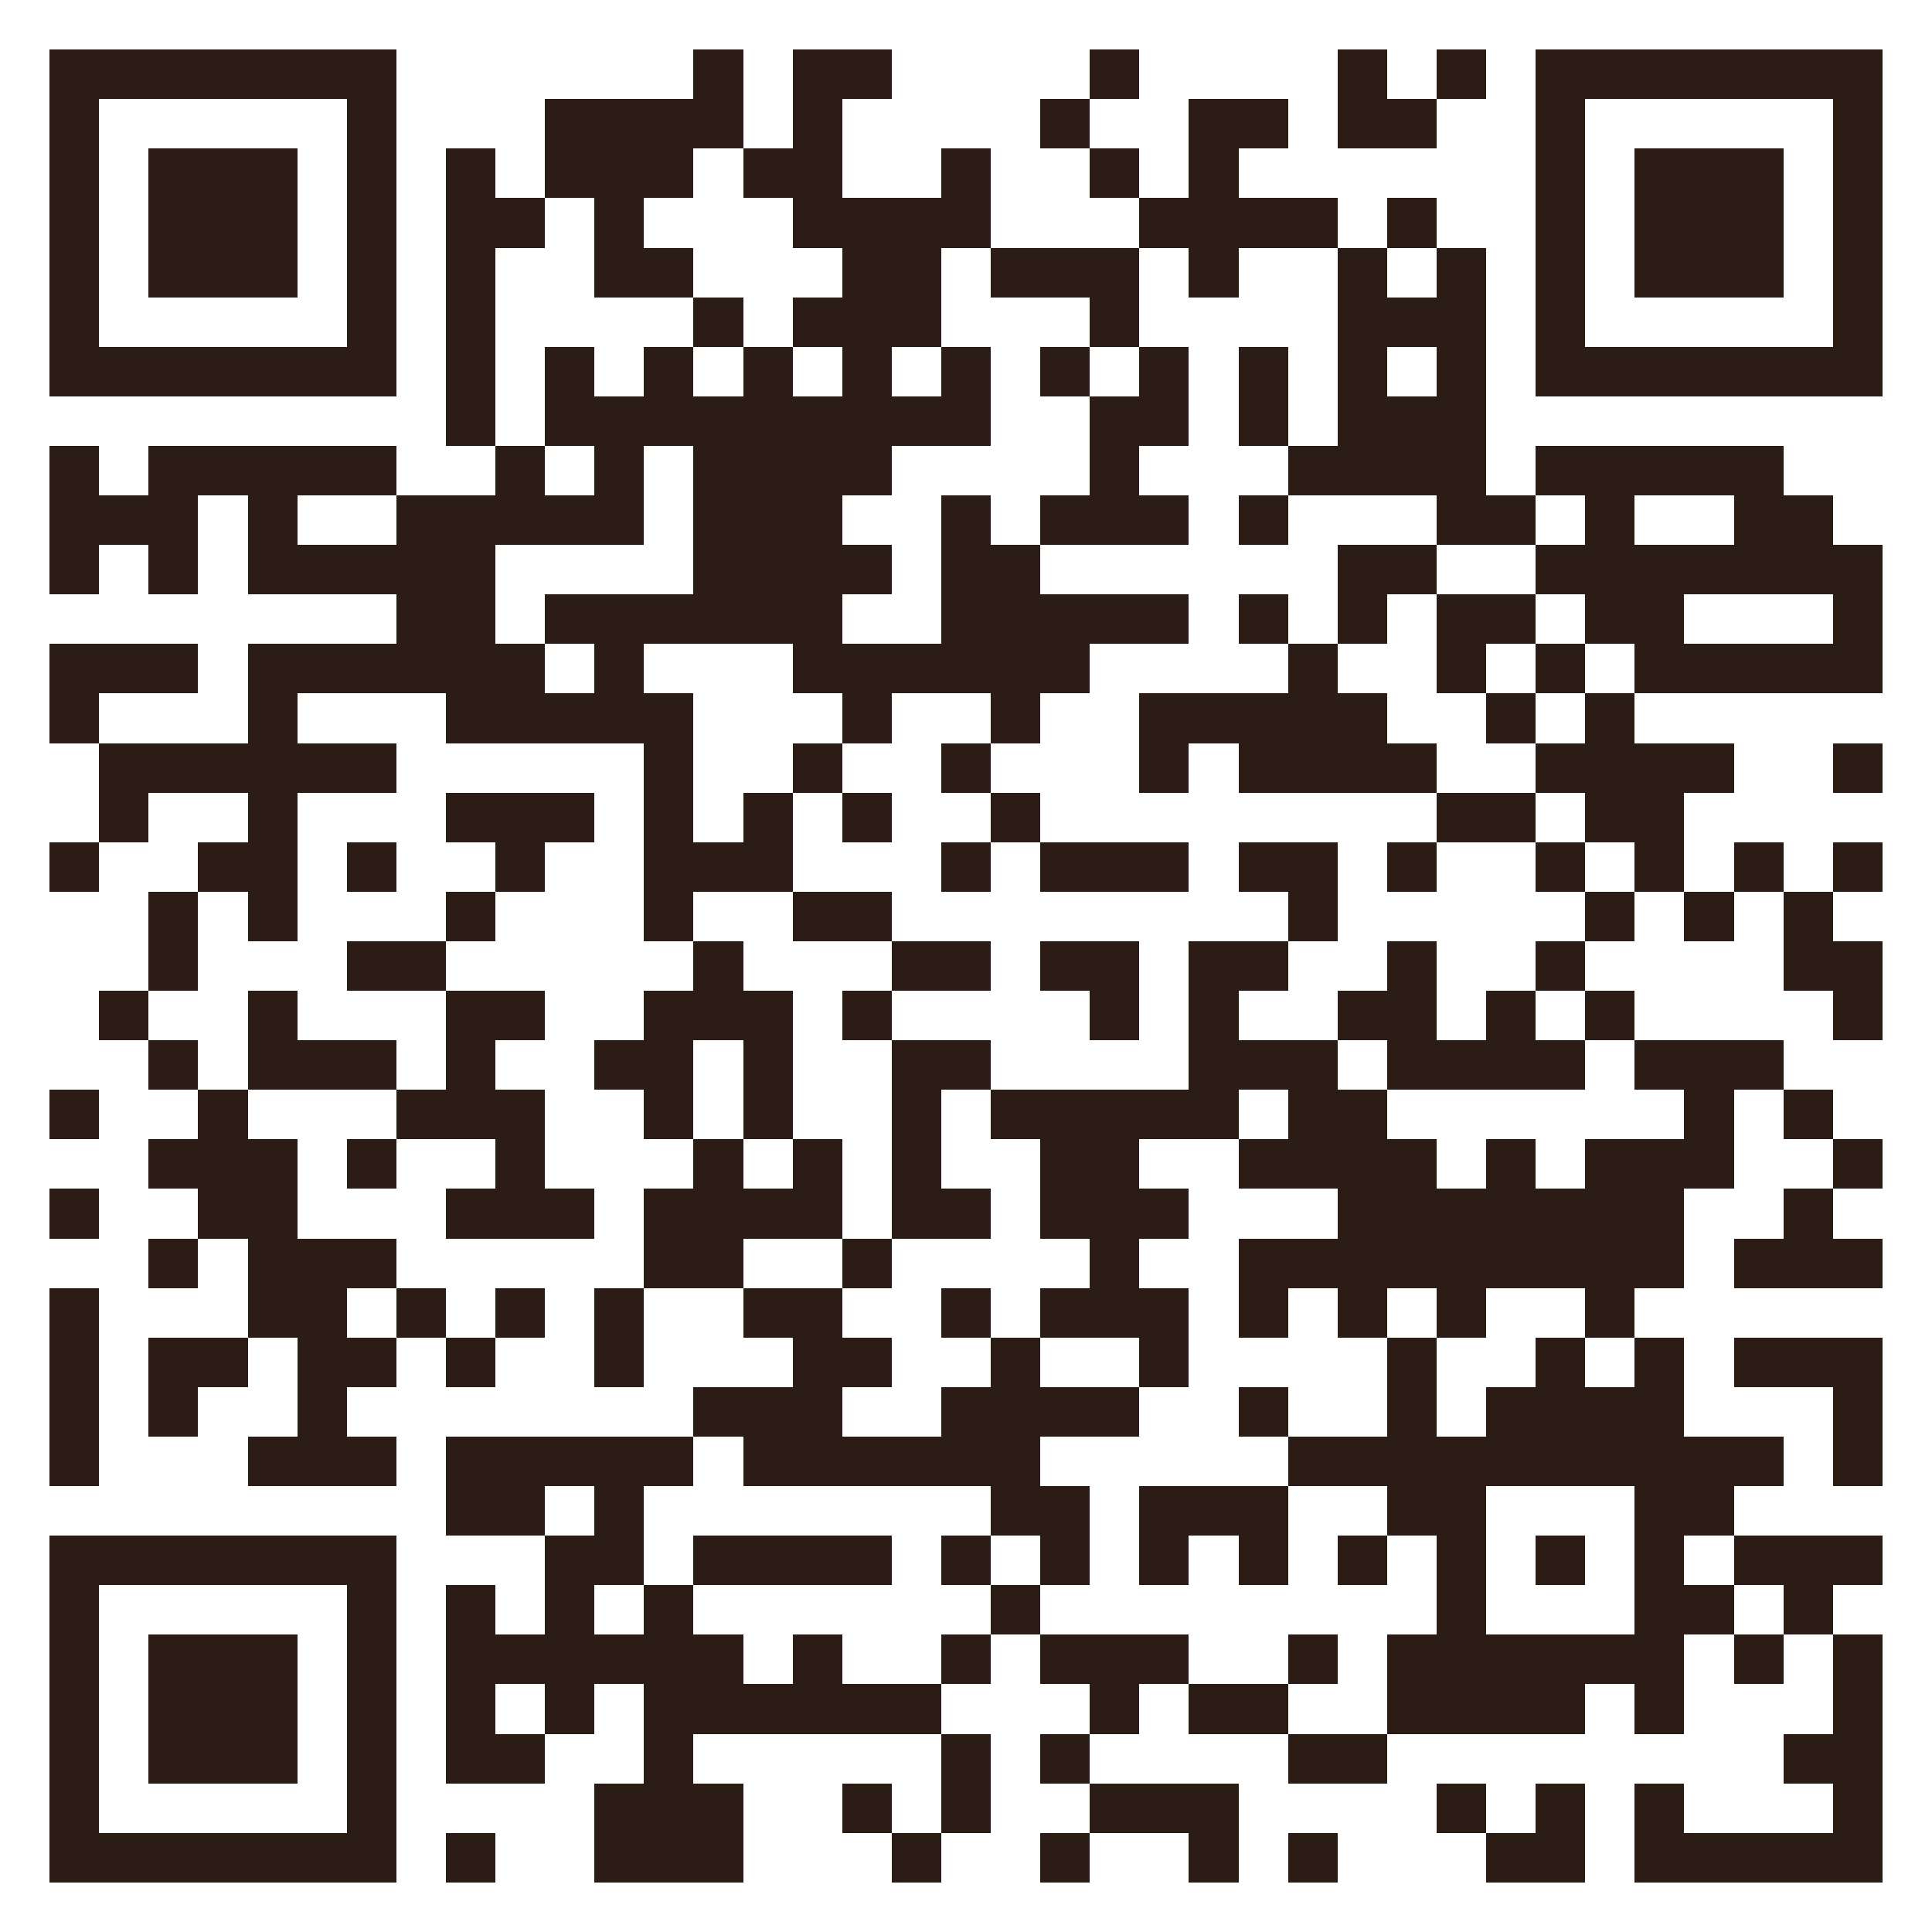
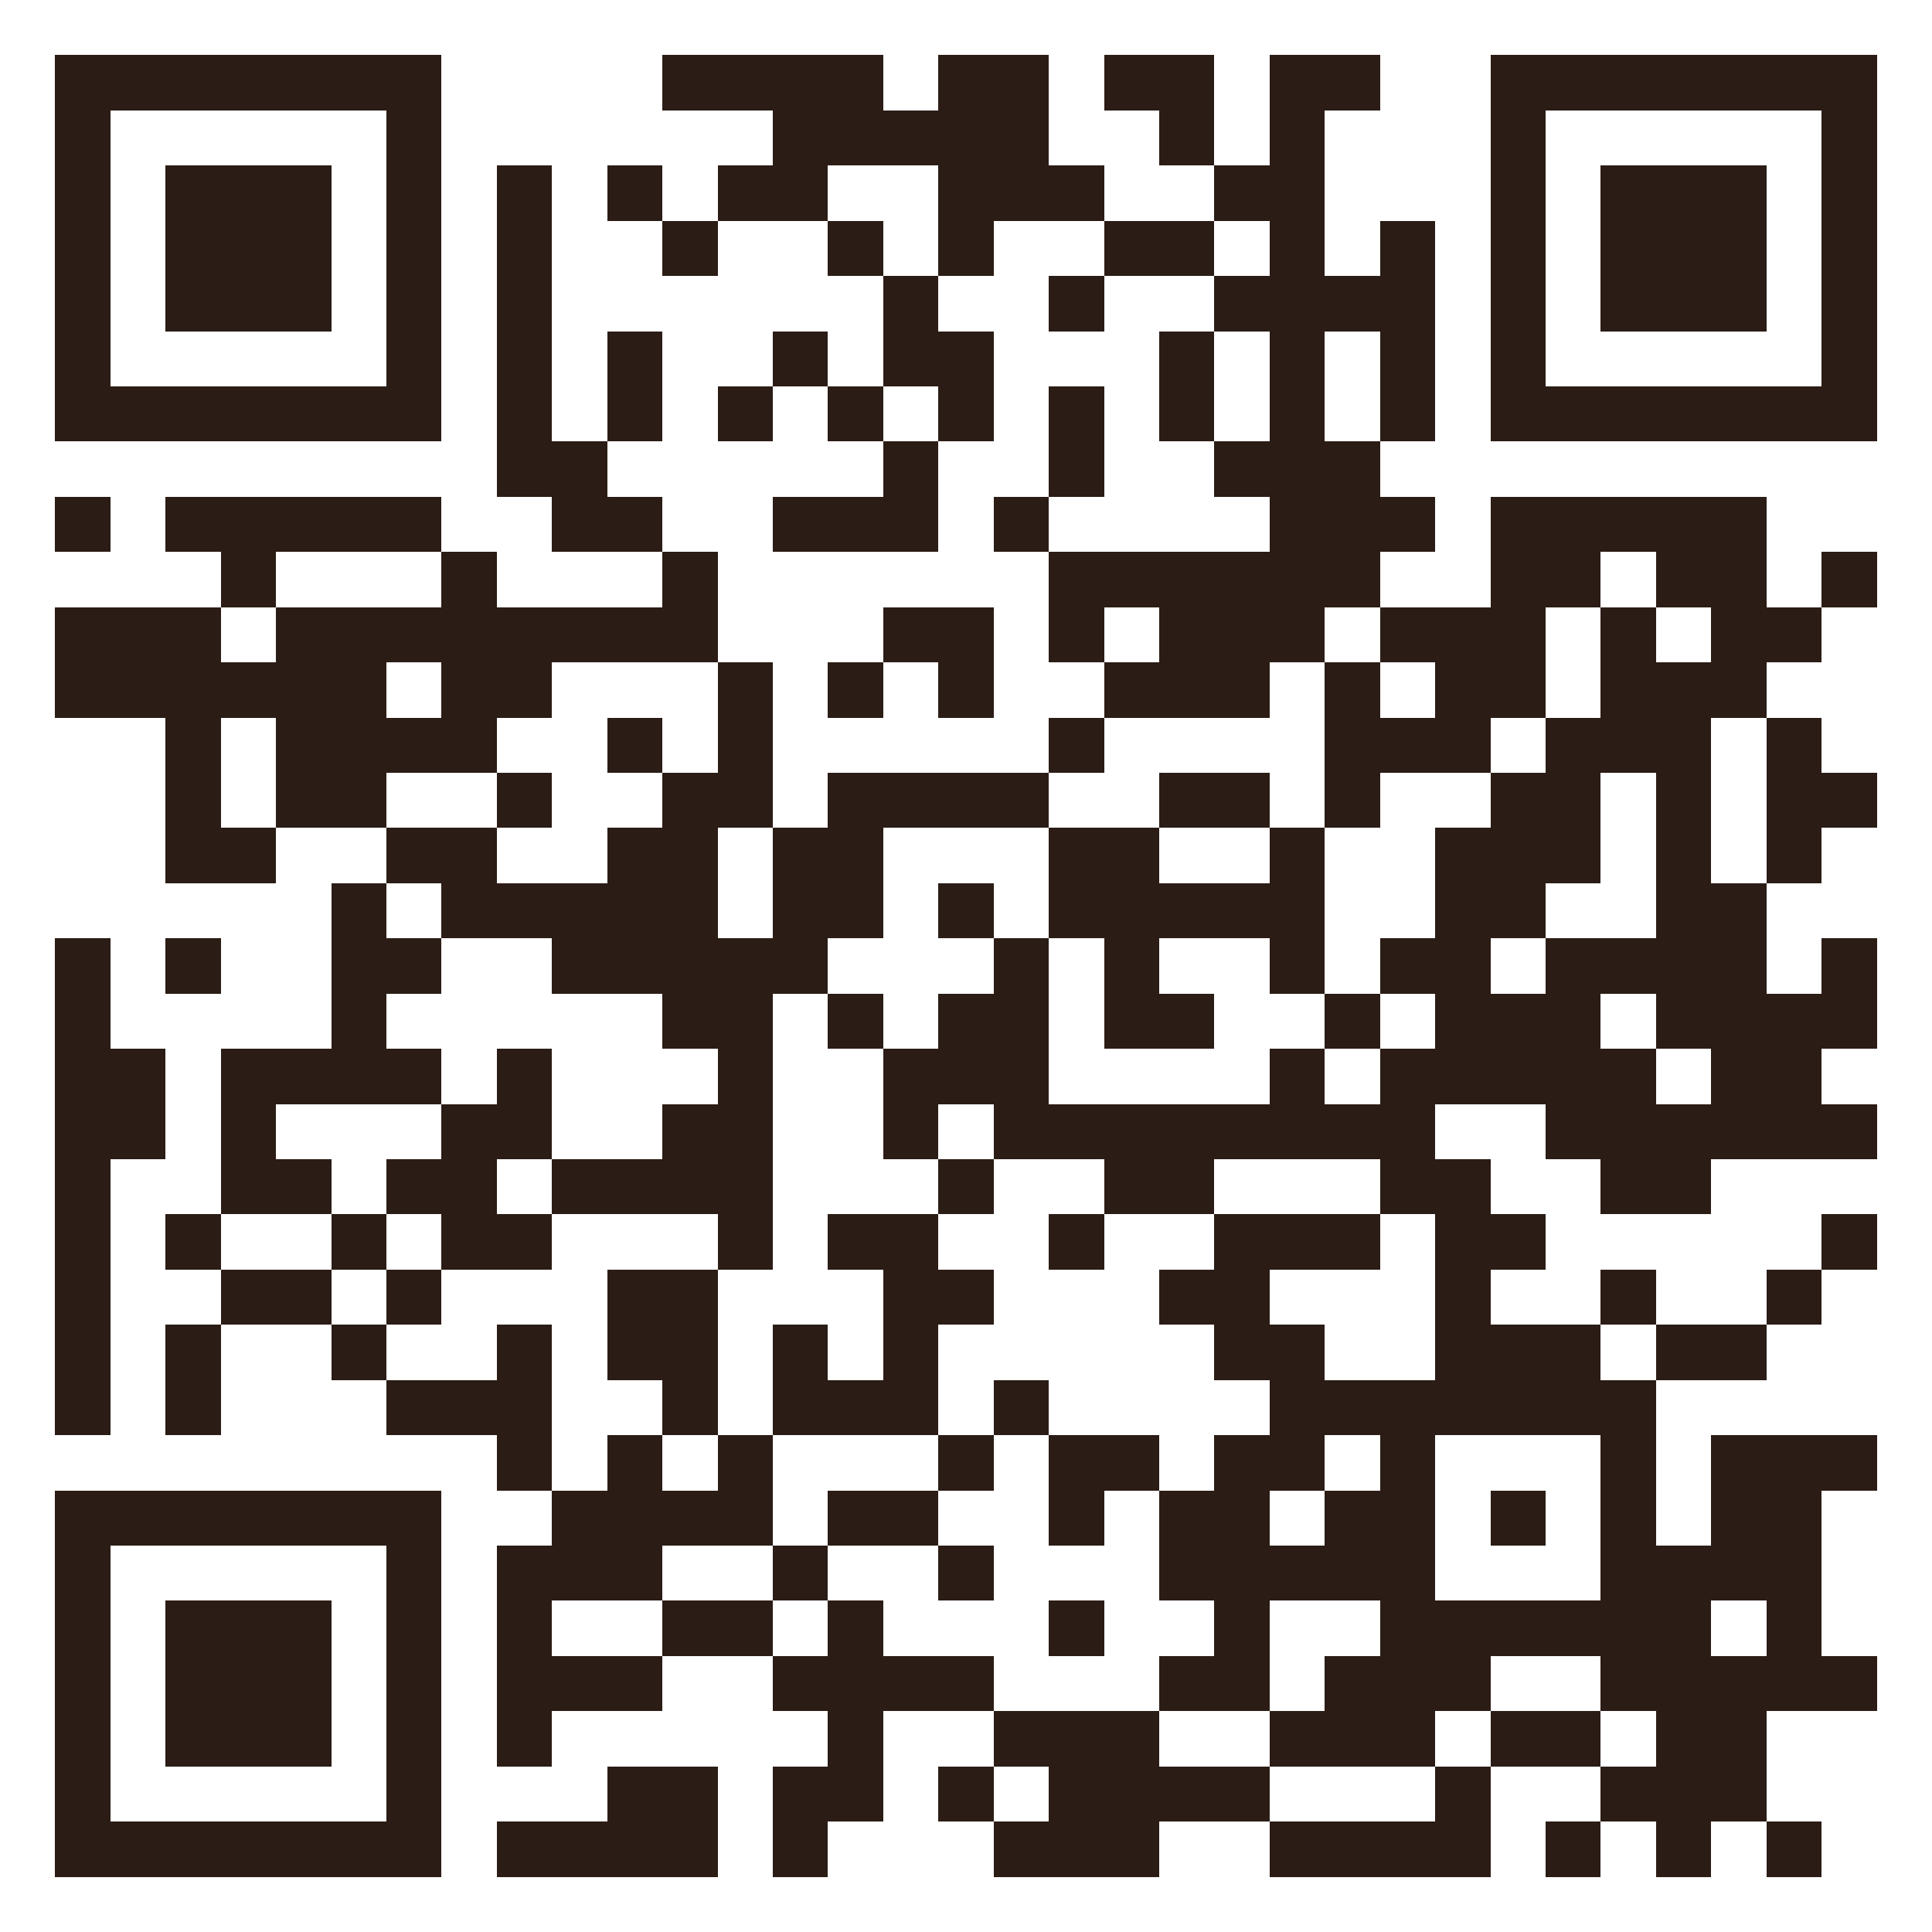
- <svg xmlns="http://www.w3.org/2000/svg" viewBox="0 0 39 39" shape-rendering="crispEdges">
-   <path fill="#ffffff" d="M0 0h39v39H0z" />
-   <path stroke="#2b1c15" d="M1 1.5h7m6 0h1m1 0h2m4 0h1m4 0h1m1 0h1m1 0h7M1 2.5h1m5 0h1m3 0h4m1 0h1m4 0h1m2 0h2m1 0h2m2 0h1m5 0h1M1 3.5h1m1 0h3m1 0h1m1 0h1m1 0h3m1 0h2m2 0h1m2 0h1m1 0h1m6 0h1m1 0h3m1 0h1M1 4.5h1m1 0h3m1 0h1m1 0h2m1 0h1m3 0h4m3 0h4m1 0h1m2 0h1m1 0h3m1 0h1M1 5.5h1m1 0h3m1 0h1m1 0h1m2 0h2m3 0h2m1 0h3m1 0h1m2 0h1m1 0h1m1 0h1m1 0h3m1 0h1M1 6.5h1m5 0h1m1 0h1m4 0h1m1 0h3m3 0h1m4 0h3m1 0h1m5 0h1M1 7.5h7m1 0h1m1 0h1m1 0h1m1 0h1m1 0h1m1 0h1m1 0h1m1 0h1m1 0h1m1 0h1m1 0h1m1 0h7M9 8.5h1m1 0h9m2 0h2m1 0h1m1 0h3M1 9.5h1m1 0h5m2 0h1m1 0h1m1 0h4m4 0h1m3 0h4m1 0h5M1 10.5h3m1 0h1m2 0h5m1 0h3m2 0h1m1 0h3m1 0h1m3 0h2m1 0h1m2 0h2M1 11.5h1m1 0h1m1 0h5m4 0h4m1 0h2m6 0h2m2 0h7M8 12.5h2m1 0h6m2 0h5m1 0h1m1 0h1m1 0h2m1 0h2m3 0h1M1 13.5h3m1 0h6m1 0h1m3 0h6m4 0h1m2 0h1m1 0h1m1 0h5M1 14.5h1m3 0h1m3 0h5m3 0h1m2 0h1m2 0h5m2 0h1m1 0h1M2 15.5h6m5 0h1m2 0h1m2 0h1m3 0h1m1 0h4m2 0h4m2 0h1M2 16.5h1m2 0h1m3 0h3m1 0h1m1 0h1m1 0h1m2 0h1m8 0h2m1 0h2M1 17.5h1m2 0h2m1 0h1m2 0h1m2 0h3m3 0h1m1 0h3m1 0h2m1 0h1m2 0h1m1 0h1m1 0h1m1 0h1M3 18.5h1m1 0h1m3 0h1m3 0h1m2 0h2m8 0h1m5 0h1m1 0h1m1 0h1M3 19.5h1m3 0h2m5 0h1m3 0h2m1 0h2m1 0h2m2 0h1m2 0h1m4 0h2M2 20.5h1m2 0h1m3 0h2m2 0h3m1 0h1m4 0h1m1 0h1m2 0h2m1 0h1m1 0h1m4 0h1M3 21.5h1m1 0h3m1 0h1m2 0h2m1 0h1m2 0h2m4 0h3m1 0h4m1 0h3M1 22.5h1m2 0h1m3 0h3m2 0h1m1 0h1m2 0h1m1 0h5m1 0h2m6 0h1m1 0h1M3 23.5h3m1 0h1m2 0h1m3 0h1m1 0h1m1 0h1m2 0h2m2 0h4m1 0h1m1 0h3m2 0h1M1 24.5h1m2 0h2m3 0h3m1 0h4m1 0h2m1 0h3m3 0h7m2 0h1M3 25.5h1m1 0h3m5 0h2m2 0h1m4 0h1m2 0h9m1 0h3M1 26.5h1m3 0h2m1 0h1m1 0h1m1 0h1m2 0h2m2 0h1m1 0h3m1 0h1m1 0h1m1 0h1m2 0h1M1 27.5h1m1 0h2m1 0h2m1 0h1m2 0h1m3 0h2m2 0h1m2 0h1m4 0h1m2 0h1m1 0h1m1 0h3M1 28.5h1m1 0h1m2 0h1m7 0h3m2 0h4m2 0h1m2 0h1m1 0h4m3 0h1M1 29.5h1m3 0h3m1 0h5m1 0h6m5 0h10m1 0h1M9 30.5h2m1 0h1m7 0h2m1 0h3m2 0h2m3 0h2M1 31.5h7m3 0h2m1 0h4m1 0h1m1 0h1m1 0h1m1 0h1m1 0h1m1 0h1m1 0h1m1 0h1m1 0h3M1 32.5h1m5 0h1m1 0h1m1 0h1m1 0h1m6 0h1m8 0h1m3 0h2m1 0h1M1 33.5h1m1 0h3m1 0h1m1 0h6m1 0h1m2 0h1m1 0h3m2 0h1m1 0h6m1 0h1m1 0h1M1 34.5h1m1 0h3m1 0h1m1 0h1m1 0h1m1 0h6m3 0h1m1 0h2m2 0h4m1 0h1m3 0h1M1 35.5h1m1 0h3m1 0h1m1 0h2m2 0h1m5 0h1m1 0h1m4 0h2m8 0h2M1 36.5h1m5 0h1m4 0h3m2 0h1m1 0h1m2 0h3m4 0h1m1 0h1m1 0h1m3 0h1M1 37.5h7m1 0h1m2 0h3m3 0h1m2 0h1m2 0h1m1 0h1m3 0h2m1 0h5" />
+ <svg xmlns="http://www.w3.org/2000/svg" viewBox="0 0 35 35" shape-rendering="crispEdges">
+   <path fill="#ffffff" d="M0 0h35v35H0z" />
+   <path stroke="#2b1c15" d="M1 1.5h7m4 0h4m1 0h2m1 0h2m1 0h2m2 0h7M1 2.5h1m5 0h1m6 0h5m2 0h1m1 0h1m3 0h1m5 0h1M1 3.5h1m1 0h3m1 0h1m1 0h1m1 0h1m1 0h2m2 0h3m2 0h2m3 0h1m1 0h3m1 0h1M1 4.5h1m1 0h3m1 0h1m1 0h1m2 0h1m2 0h1m1 0h1m2 0h2m1 0h1m1 0h1m1 0h1m1 0h3m1 0h1M1 5.5h1m1 0h3m1 0h1m1 0h1m6 0h1m2 0h1m2 0h4m1 0h1m1 0h3m1 0h1M1 6.5h1m5 0h1m1 0h1m1 0h1m2 0h1m1 0h2m3 0h1m1 0h1m1 0h1m1 0h1m5 0h1M1 7.5h7m1 0h1m1 0h1m1 0h1m1 0h1m1 0h1m1 0h1m1 0h1m1 0h1m1 0h1m1 0h7M9 8.5h2m5 0h1m2 0h1m2 0h3M1 9.5h1m1 0h5m2 0h2m2 0h3m1 0h1m4 0h3m1 0h5M4 10.5h1m3 0h1m3 0h1m6 0h6m2 0h2m1 0h2m1 0h1M1 11.5h3m1 0h8m3 0h2m1 0h1m1 0h3m1 0h3m1 0h1m1 0h2M1 12.5h6m1 0h2m3 0h1m1 0h1m1 0h1m2 0h3m1 0h1m1 0h2m1 0h3M3 13.5h1m1 0h4m2 0h1m1 0h1m5 0h1m4 0h3m1 0h3m1 0h1M3 14.5h1m1 0h2m2 0h1m2 0h2m1 0h4m2 0h2m1 0h1m2 0h2m1 0h1m1 0h2M3 15.5h2m2 0h2m2 0h2m1 0h2m3 0h2m2 0h1m2 0h3m1 0h1m1 0h1M6 16.5h1m1 0h5m1 0h2m1 0h1m1 0h5m2 0h2m2 0h2M1 17.5h1m1 0h1m2 0h2m2 0h5m3 0h1m1 0h1m2 0h1m1 0h2m1 0h4m1 0h1M1 18.5h1m4 0h1m5 0h2m1 0h1m1 0h2m1 0h2m2 0h1m1 0h3m1 0h4M1 19.5h2m1 0h4m1 0h1m3 0h1m2 0h3m4 0h1m1 0h5m1 0h2M1 20.5h2m1 0h1m3 0h2m2 0h2m2 0h1m1 0h8m2 0h6M1 21.5h1m2 0h2m1 0h2m1 0h4m3 0h1m2 0h2m3 0h2m2 0h2M1 22.5h1m1 0h1m2 0h1m1 0h2m3 0h1m1 0h2m2 0h1m2 0h3m1 0h2m5 0h1M1 23.5h1m2 0h2m1 0h1m3 0h2m3 0h2m3 0h2m3 0h1m2 0h1m2 0h1M1 24.5h1m1 0h1m2 0h1m2 0h1m1 0h2m1 0h1m1 0h1m5 0h2m2 0h3m1 0h2M1 25.5h1m1 0h1m3 0h3m2 0h1m1 0h3m1 0h1m4 0h7M9 26.5h1m1 0h1m1 0h1m3 0h1m1 0h2m1 0h2m1 0h1m3 0h1m1 0h3M1 27.5h7m2 0h4m1 0h2m2 0h1m1 0h2m1 0h2m1 0h1m1 0h1m1 0h2M1 28.5h1m5 0h1m1 0h3m2 0h1m2 0h1m3 0h5m3 0h4M1 29.5h1m1 0h3m1 0h1m1 0h1m2 0h2m1 0h1m3 0h1m2 0h1m2 0h6m1 0h1M1 30.5h1m1 0h3m1 0h1m1 0h3m2 0h4m3 0h2m1 0h3m2 0h5M1 31.5h1m1 0h3m1 0h1m1 0h1m5 0h1m2 0h3m2 0h3m1 0h2m1 0h2M1 32.5h1m5 0h1m3 0h2m1 0h2m1 0h1m1 0h4m3 0h1m2 0h3M1 33.5h7m1 0h4m1 0h1m3 0h3m2 0h4m1 0h1m1 0h1m1 0h1" />
</svg>
